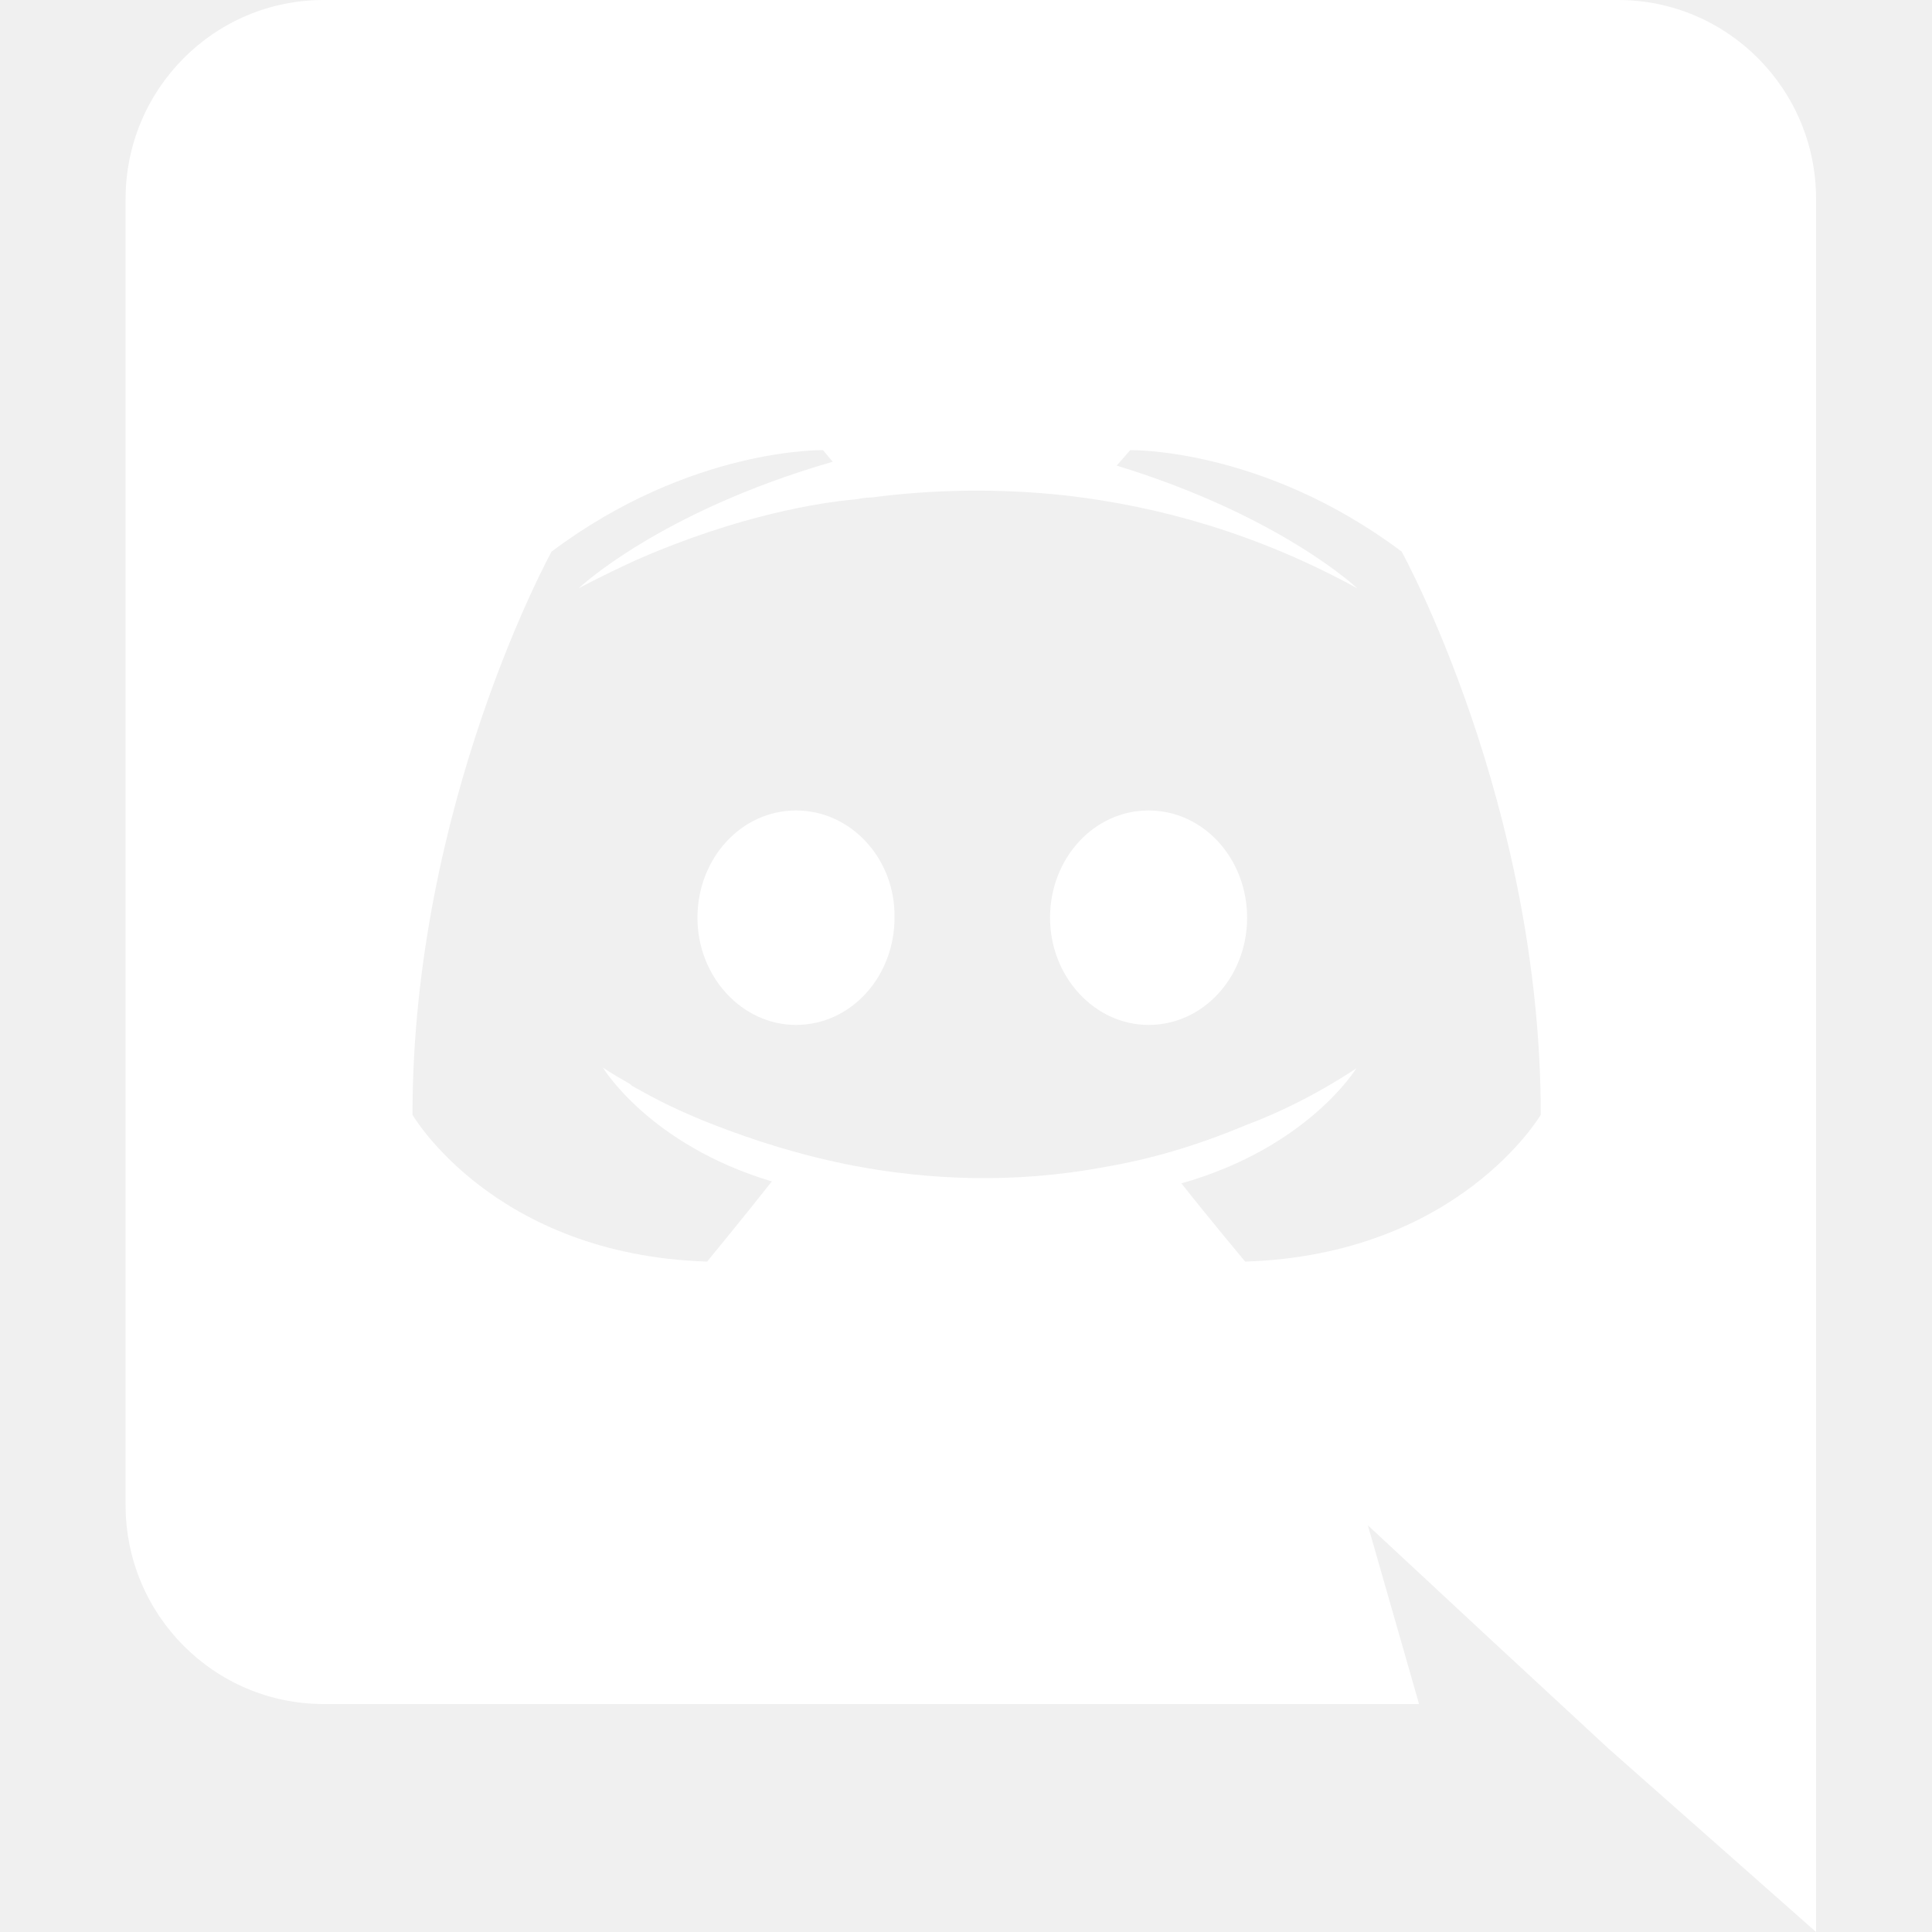
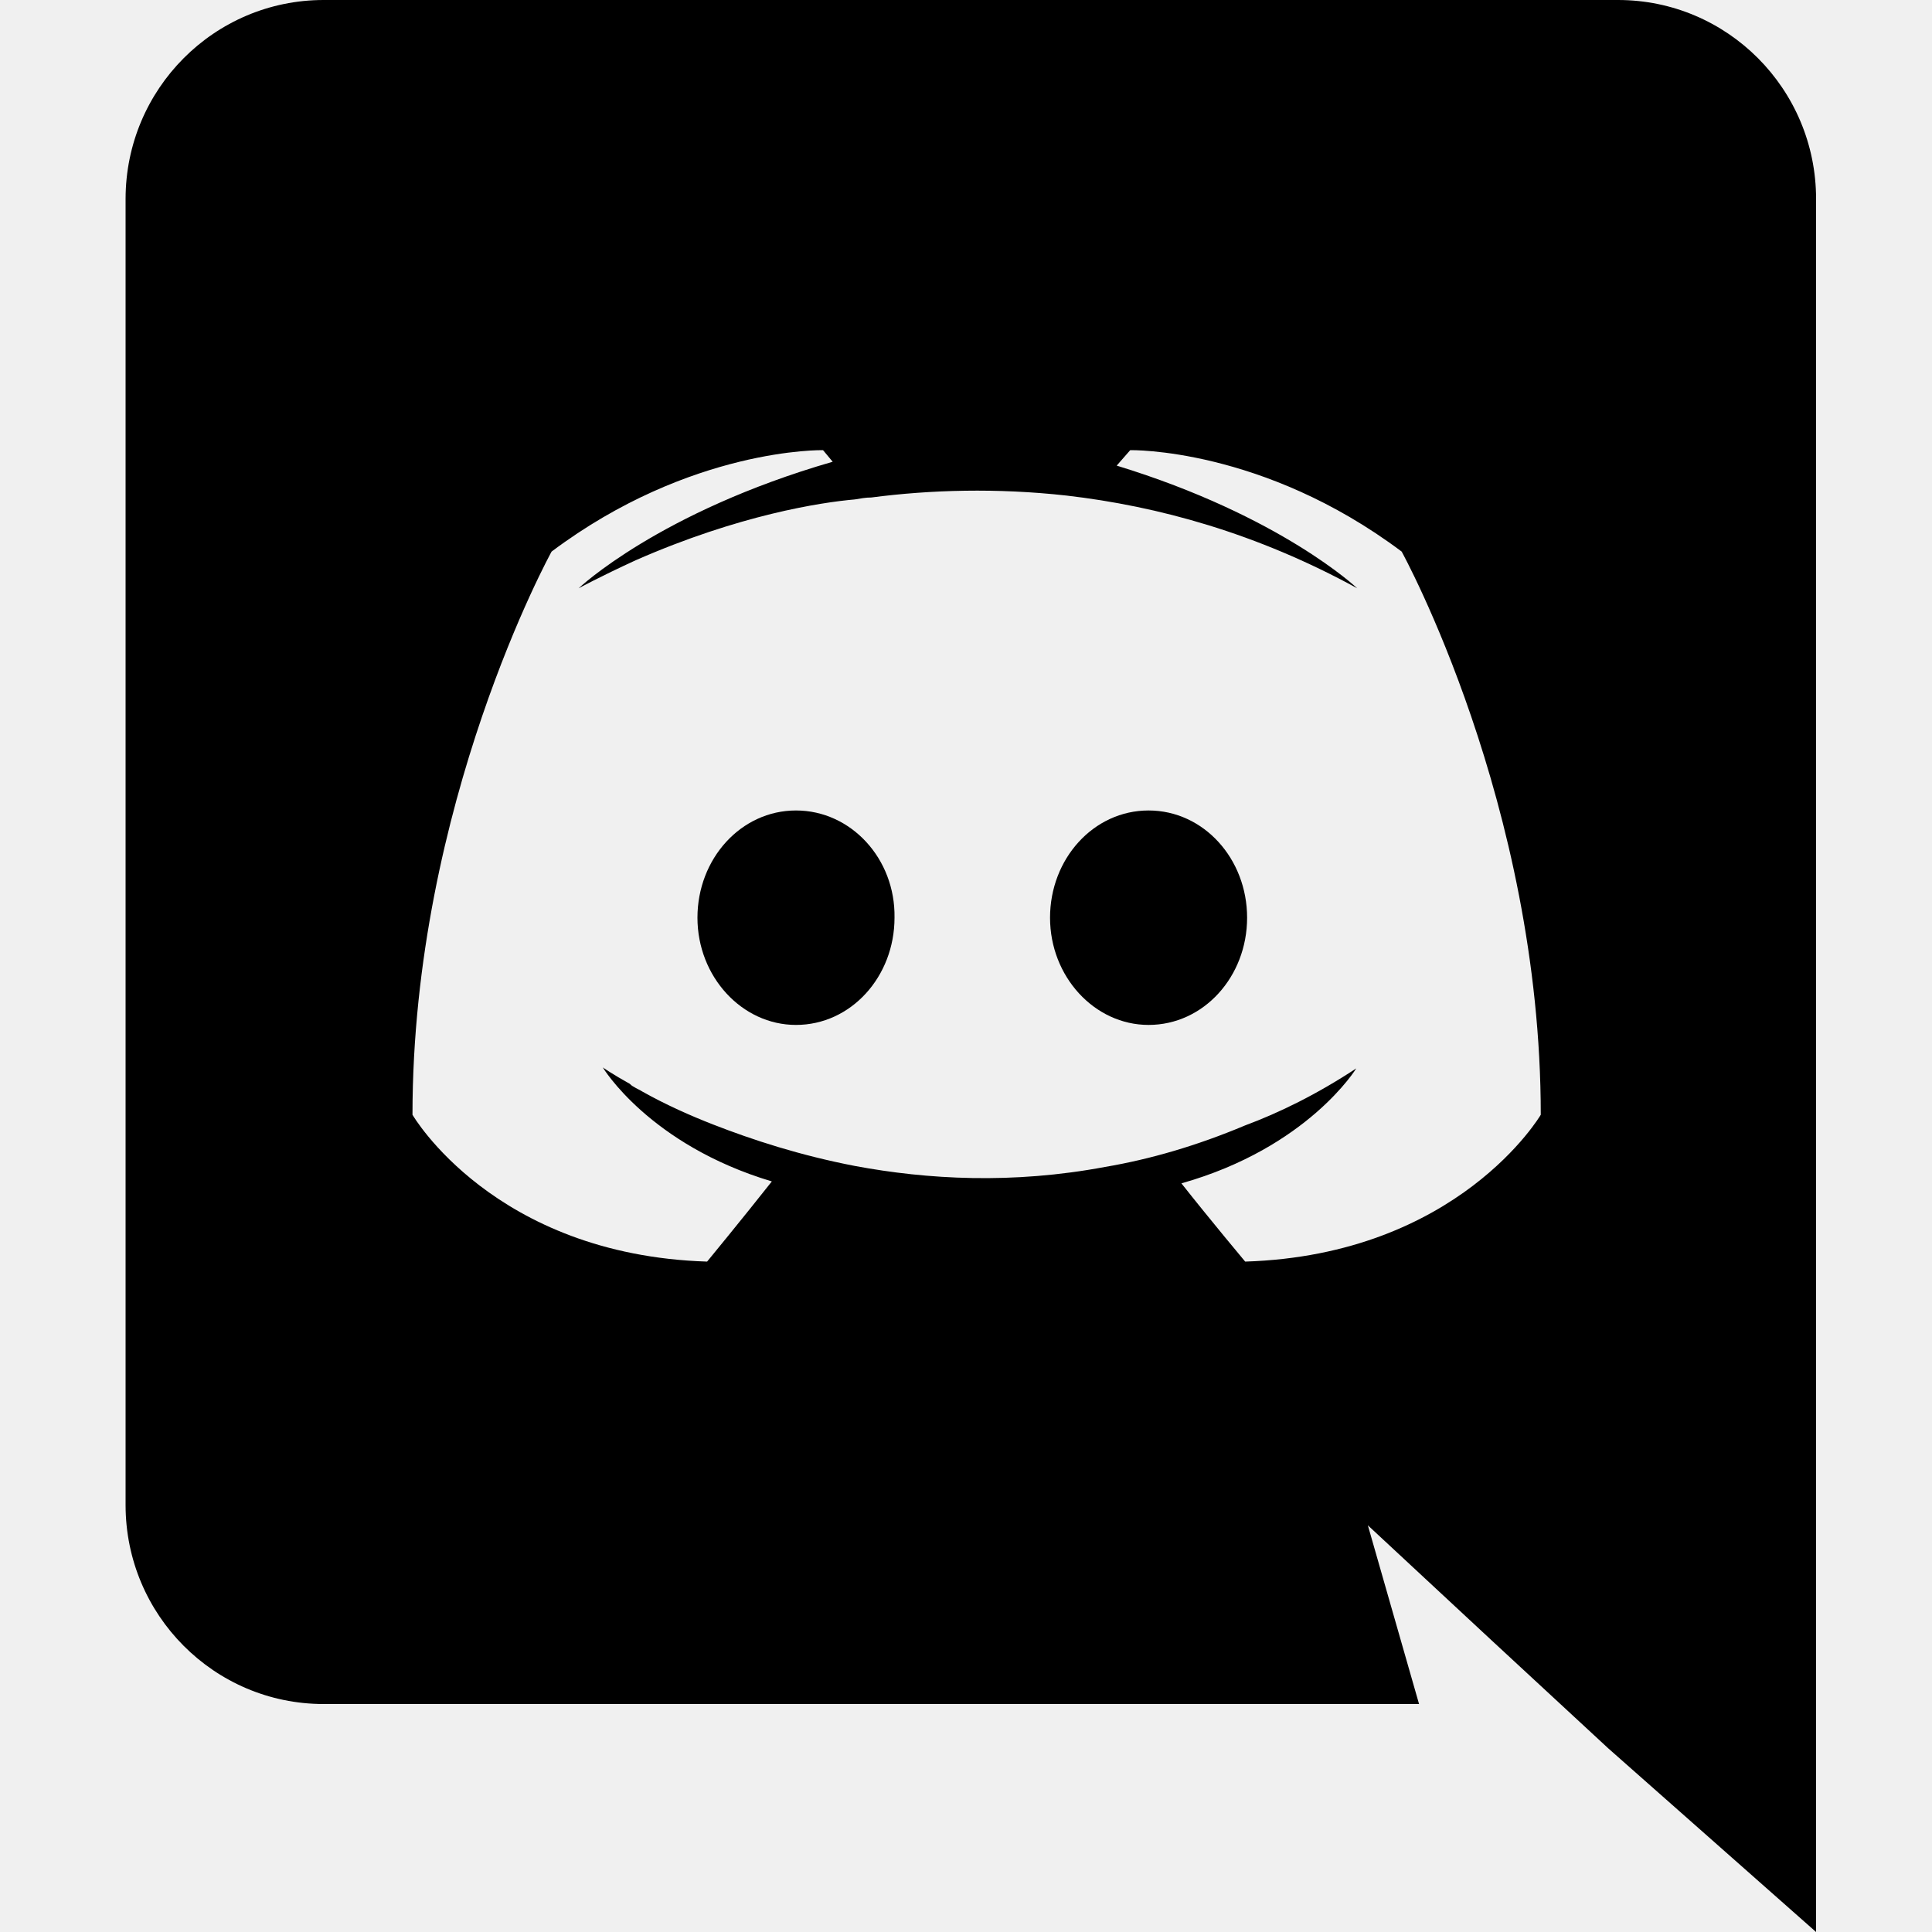
<svg xmlns="http://www.w3.org/2000/svg" width="48" height="48" viewBox="0 0 48 48" fill="none">
-   <path d="M19.776 20.136C18.408 20.136 17.328 21.336 17.328 22.8C17.328 24.264 18.432 25.464 19.776 25.464C21.144 25.464 22.224 24.264 22.224 22.8C22.248 21.336 21.144 20.136 19.776 20.136ZM28.536 20.136C27.168 20.136 26.088 21.336 26.088 22.8C26.088 24.264 27.192 25.464 28.536 25.464C29.904 25.464 30.984 24.264 30.984 22.8C30.984 21.336 29.904 20.136 28.536 20.136Z" fill="white" />
-   <path d="M40.2 0H8.04C5.328 0 3.12 2.208 3.12 4.944V37.392C3.12 40.128 5.328 42.336 8.04 42.336H35.256L33.984 37.896L37.056 40.752L39.96 43.44L45.12 48V4.944C45.12 2.208 42.912 0 40.2 0ZM30.936 31.344C30.936 31.344 30.072 30.312 29.352 29.4C32.496 28.512 33.696 26.544 33.696 26.544C32.712 27.192 31.776 27.648 30.936 27.96C29.736 28.464 28.584 28.8 27.456 28.992C25.152 29.424 23.04 29.304 21.24 28.968C19.872 28.704 18.696 28.32 17.712 27.936C17.16 27.72 16.56 27.456 15.96 27.12C15.888 27.072 15.816 27.048 15.744 27C15.696 26.976 15.672 26.952 15.648 26.928C15.216 26.688 14.976 26.52 14.976 26.52C14.976 26.52 16.128 28.44 19.176 29.352C18.456 30.264 17.568 31.344 17.568 31.344C12.264 31.176 10.248 27.696 10.248 27.696C10.248 19.968 13.704 13.704 13.704 13.704C17.16 11.112 20.448 11.184 20.448 11.184L20.688 11.472C16.368 12.72 14.376 14.616 14.376 14.616C14.376 14.616 14.904 14.328 15.792 13.92C18.36 12.792 20.4 12.48 21.24 12.408C21.384 12.384 21.504 12.36 21.648 12.36C23.112 12.168 24.768 12.12 26.496 12.312C28.776 12.576 31.224 13.248 33.72 14.616C33.72 14.616 31.824 12.816 27.744 11.568L28.08 11.184C28.08 11.184 31.368 11.112 34.824 13.704C34.824 13.704 38.28 19.968 38.28 27.696C38.28 27.696 36.24 31.176 30.936 31.344Z" fill="white" />
+   <path d="M19.776 20.136C18.408 20.136 17.328 21.336 17.328 22.8C17.328 24.264 18.432 25.464 19.776 25.464C21.144 25.464 22.224 24.264 22.224 22.8C22.248 21.336 21.144 20.136 19.776 20.136ZM28.536 20.136C27.168 20.136 26.088 21.336 26.088 22.8C26.088 24.264 27.192 25.464 28.536 25.464C29.904 25.464 30.984 24.264 30.984 22.8C30.984 21.336 29.904 20.136 28.536 20.136Z" fill="black" />
+   <path d="M40.2 0H8.04C5.328 0 3.12 2.208 3.12 4.944V37.392C3.12 40.128 5.328 42.336 8.04 42.336H35.256L33.984 37.896L37.056 40.752L39.96 43.44L45.12 48V4.944C45.12 2.208 42.912 0 40.2 0ZM30.936 31.344C30.936 31.344 30.072 30.312 29.352 29.4C32.496 28.512 33.696 26.544 33.696 26.544C32.712 27.192 31.776 27.648 30.936 27.96C29.736 28.464 28.584 28.8 27.456 28.992C25.152 29.424 23.04 29.304 21.24 28.968C19.872 28.704 18.696 28.32 17.712 27.936C17.16 27.72 16.56 27.456 15.96 27.12C15.888 27.072 15.816 27.048 15.744 27C15.696 26.976 15.672 26.952 15.648 26.928C15.216 26.688 14.976 26.52 14.976 26.52C14.976 26.52 16.128 28.44 19.176 29.352C18.456 30.264 17.568 31.344 17.568 31.344C12.264 31.176 10.248 27.696 10.248 27.696C10.248 19.968 13.704 13.704 13.704 13.704C17.16 11.112 20.448 11.184 20.448 11.184L20.688 11.472C16.368 12.72 14.376 14.616 14.376 14.616C14.376 14.616 14.904 14.328 15.792 13.92C18.36 12.792 20.4 12.48 21.24 12.408C21.384 12.384 21.504 12.36 21.648 12.36C23.112 12.168 24.768 12.12 26.496 12.312C28.776 12.576 31.224 13.248 33.72 14.616C33.72 14.616 31.824 12.816 27.744 11.568L28.08 11.184C28.08 11.184 31.368 11.112 34.824 13.704C34.824 13.704 38.28 19.968 38.28 27.696C38.28 27.696 36.24 31.176 30.936 31.344V31.344Z" fill="black" />
</svg>
